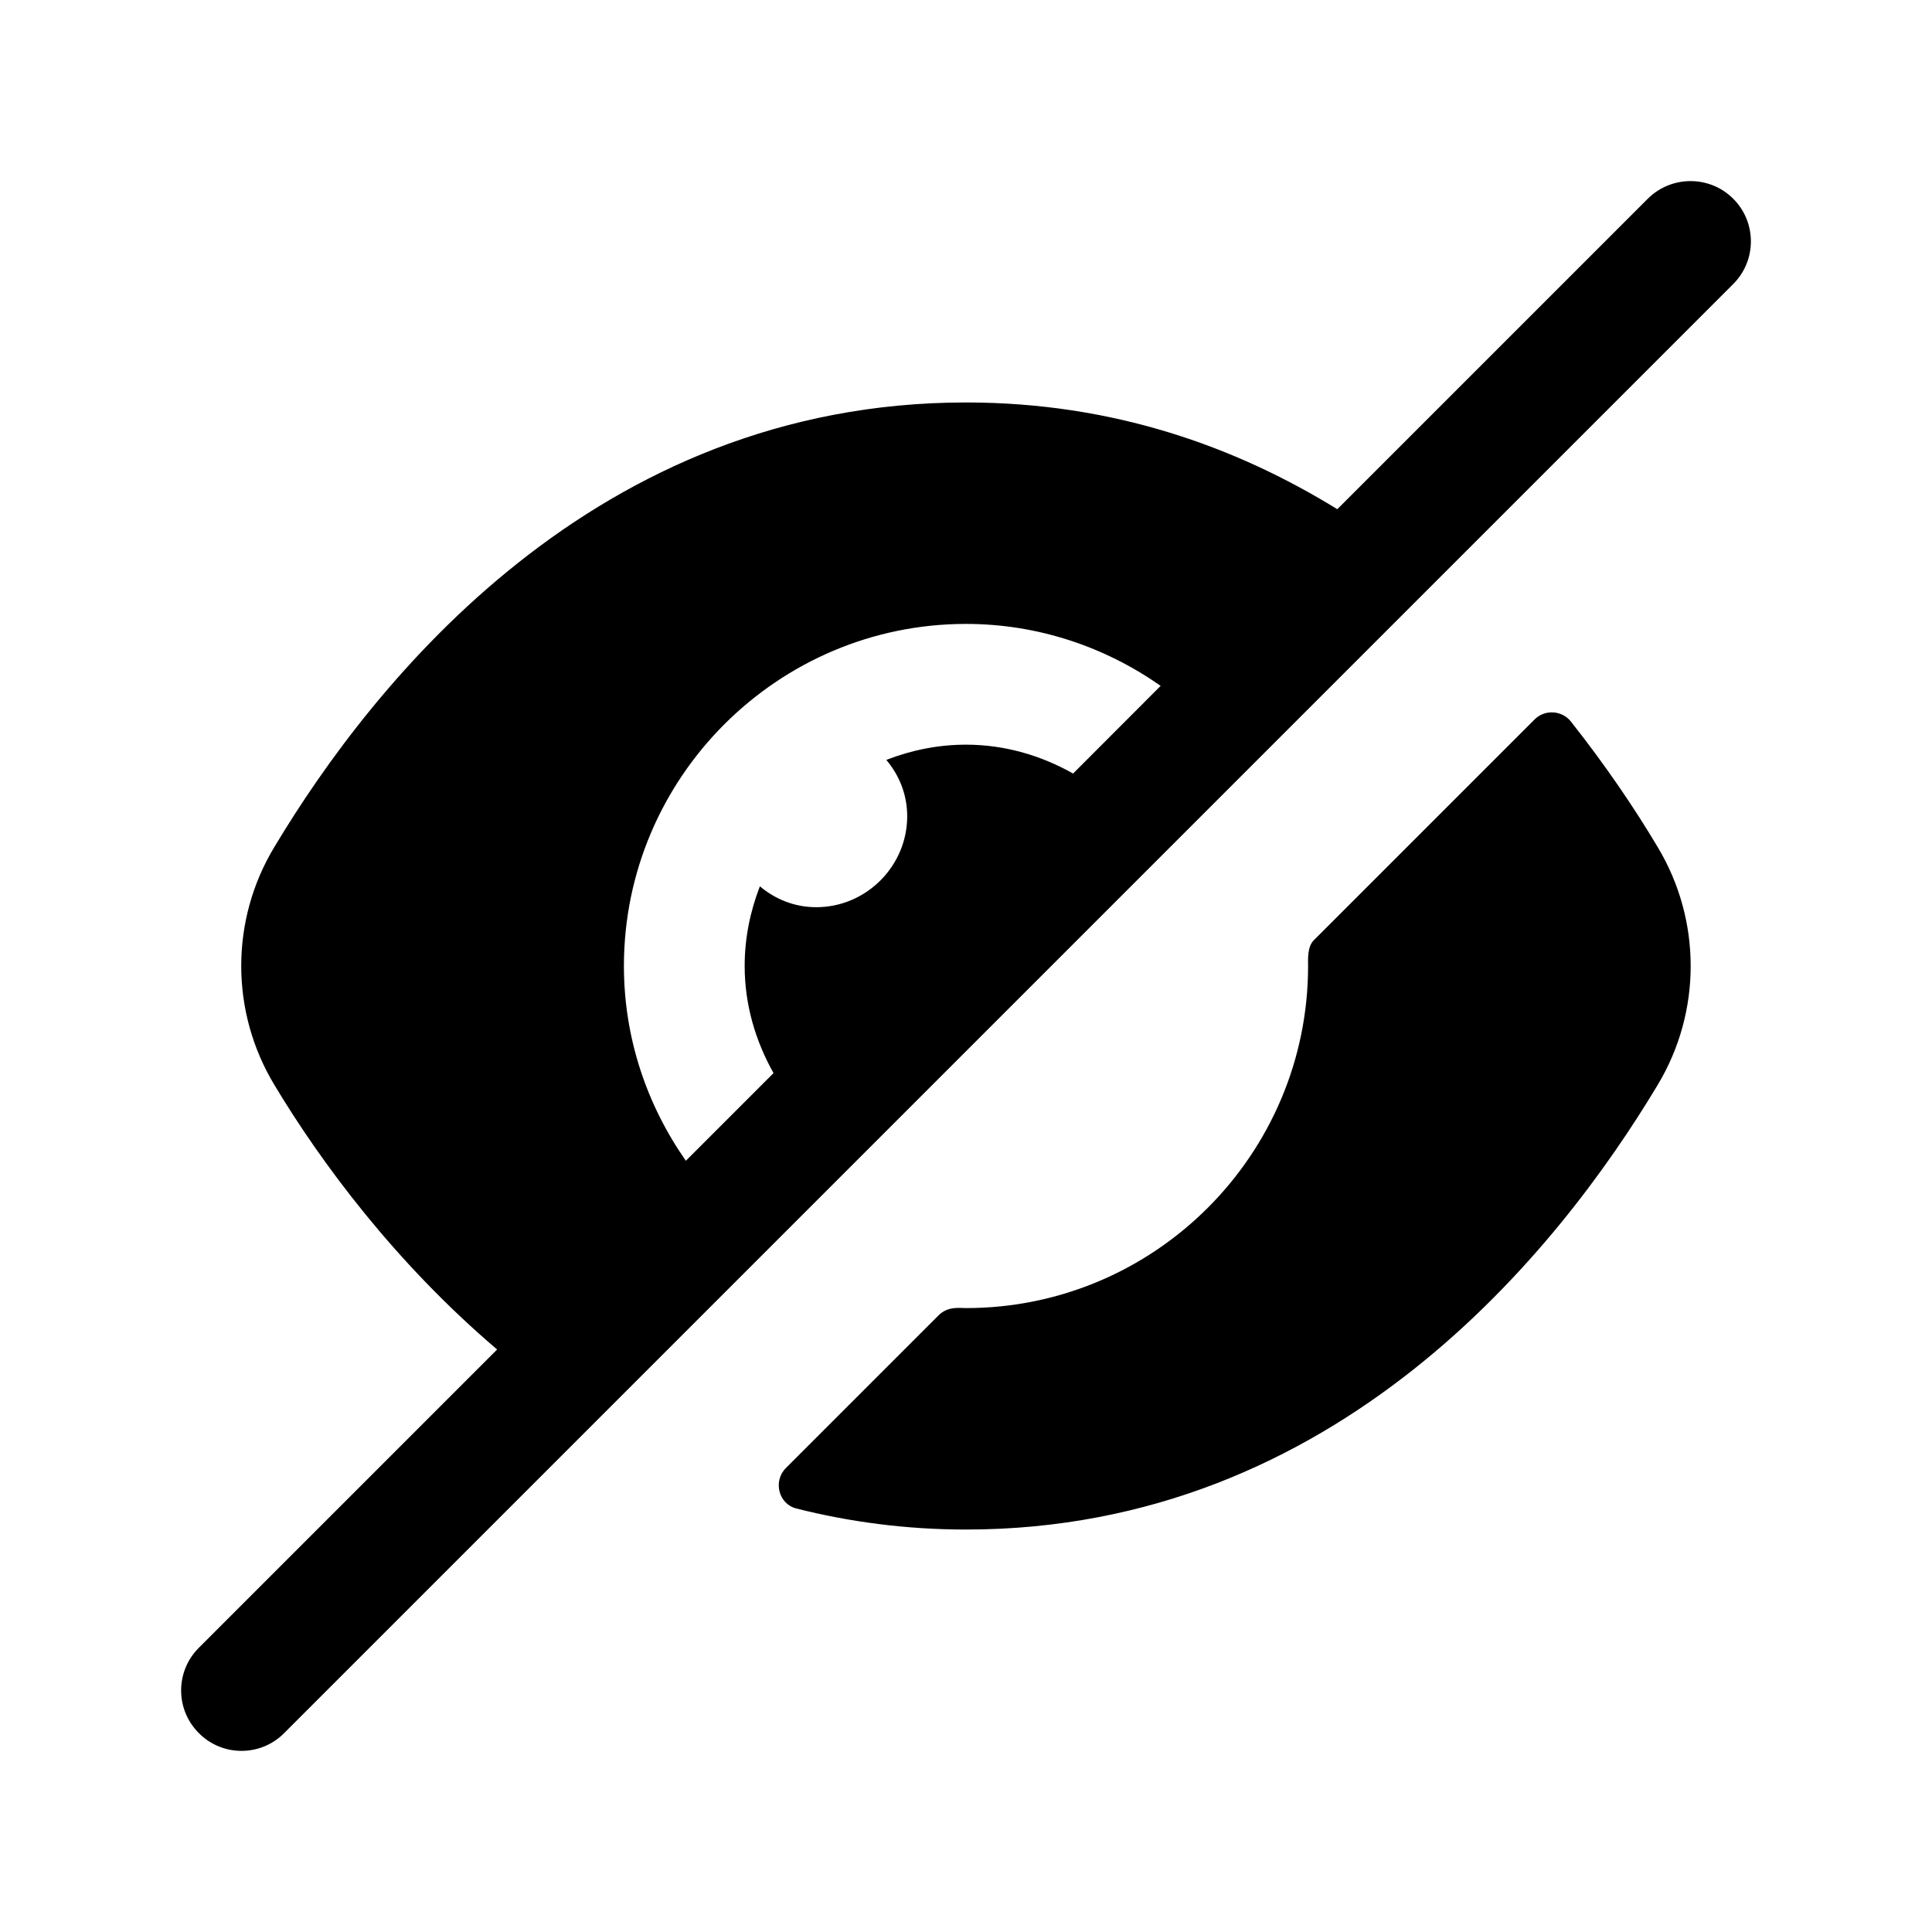
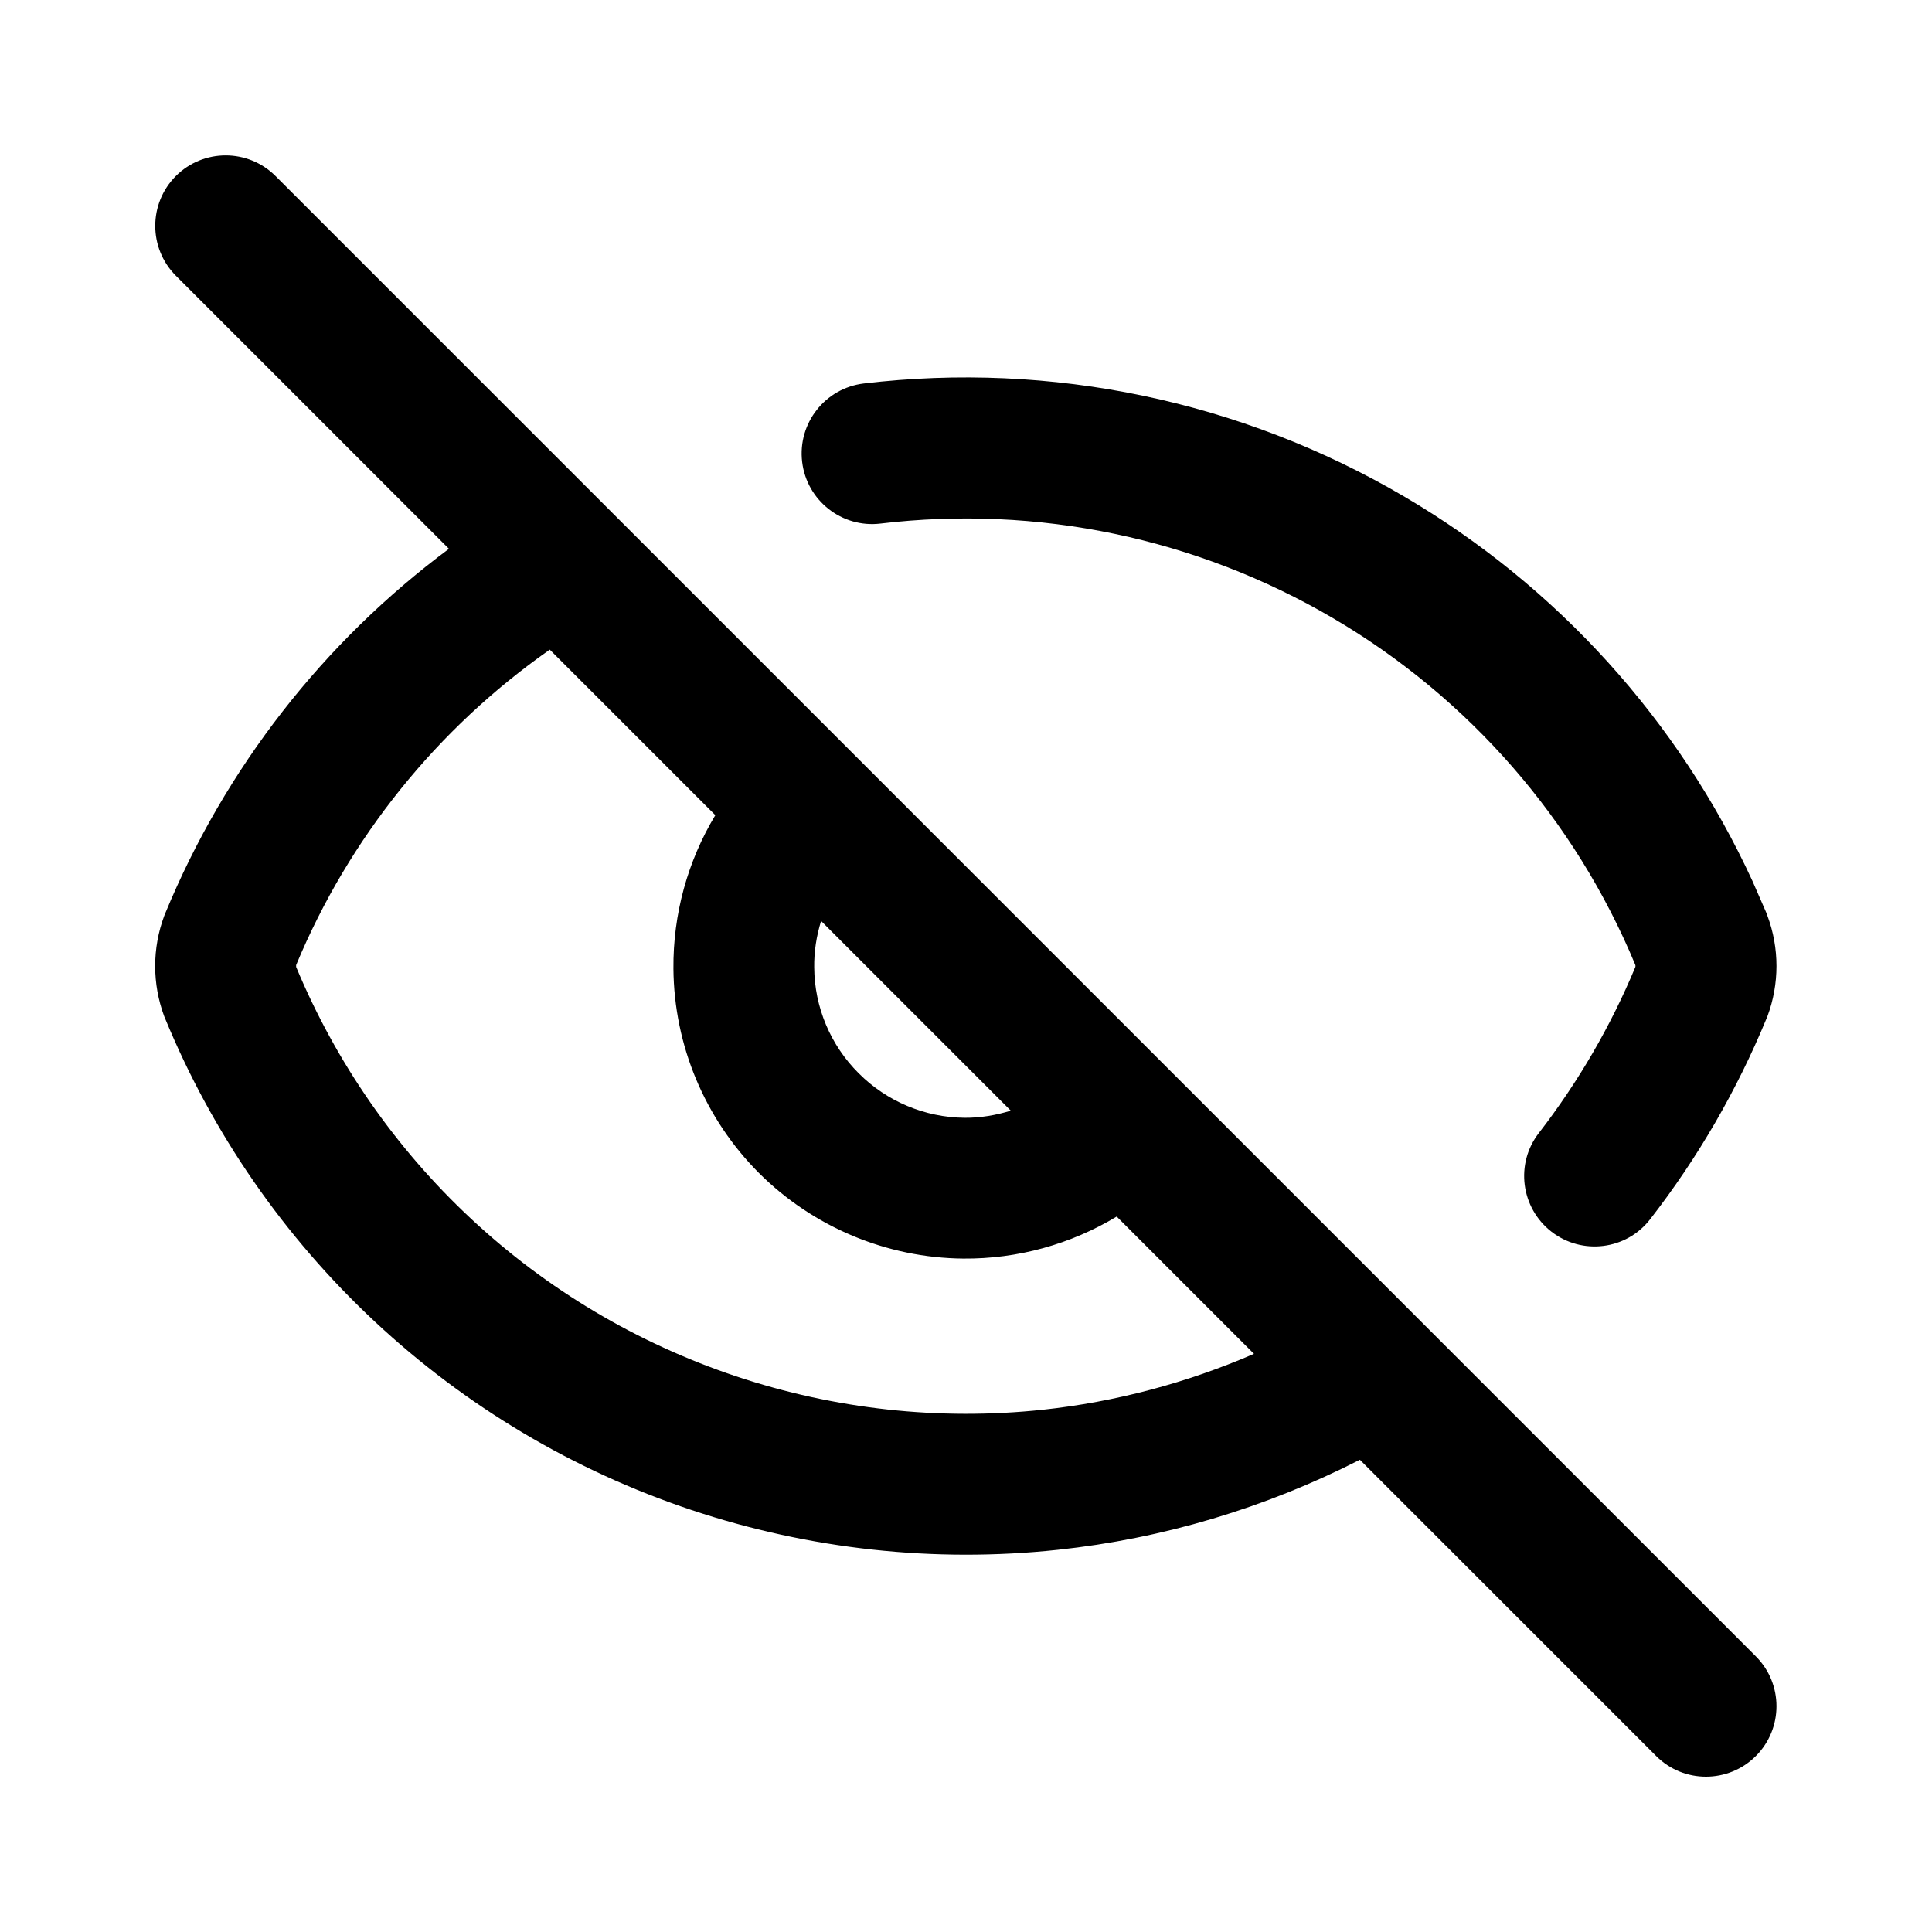
<svg xmlns="http://www.w3.org/2000/svg" width="16" height="16" viewBox="0 0 16 16" fill="none">
-   <path d="M13.727 7.013C14.093 7.62 14.093 8.38 13.727 8.987C12.907 10.353 11.073 12.667 8 12.667C7.501 12.667 7.032 12.603 6.596 12.493C6.447 12.456 6.4 12.265 6.509 12.157L7.773 10.893C7.85 10.816 7.947 10.833 8 10.833C9.563 10.833 10.833 9.562 10.833 8C10.833 7.947 10.825 7.841 10.881 7.786L12.709 5.958C12.793 5.873 12.936 5.882 13.01 5.976C13.303 6.347 13.542 6.702 13.727 7.013ZM14.353 2.353L2.353 14.353C2.256 14.451 2.128 14.5 2 14.5C1.872 14.5 1.744 14.451 1.647 14.353C1.451 14.158 1.451 13.841 1.647 13.646L4.117 11.176C3.27 10.455 2.656 9.624 2.273 8.986C1.906 8.379 1.906 7.619 2.273 7.013C3.093 5.646 4.927 3.333 8 3.333C9.216 3.333 10.231 3.697 11.075 4.217L13.646 1.646C13.842 1.451 14.159 1.451 14.354 1.646C14.549 1.841 14.549 2.158 14.353 2.353ZM5.68 9.613L6.406 8.887C6.258 8.623 6.167 8.324 6.167 8C6.167 7.767 6.213 7.547 6.293 7.34C6.42 7.447 6.58 7.513 6.76 7.513C7.173 7.513 7.513 7.173 7.513 6.76C7.513 6.58 7.447 6.42 7.34 6.293C7.547 6.213 7.767 6.167 8 6.167C8.324 6.167 8.624 6.258 8.887 6.406L9.612 5.68C9.154 5.359 8.599 5.167 8 5.167C6.44 5.167 5.167 6.44 5.167 8C5.167 8.6 5.359 9.154 5.68 9.613Z" fill="currentColor" />
+   <path fill-rule="evenodd" clip-rule="evenodd" d="M1.456 1.458C1.684 1.23 2.054 1.23 2.282 1.458L14.541 13.717C14.769 13.945 14.769 14.315 14.541 14.543C14.313 14.77 13.944 14.771 13.716 14.543L11.262 12.089C10.482 12.487 9.633 12.742 8.759 12.835C7.736 12.944 6.702 12.831 5.726 12.505C4.75 12.179 3.856 11.647 3.104 10.945C2.352 10.243 1.76 9.387 1.368 8.436C1.365 8.43 1.362 8.423 1.36 8.417C1.26 8.148 1.26 7.853 1.36 7.585L1.368 7.565C1.865 6.36 2.679 5.317 3.718 4.545L1.456 2.283C1.229 2.055 1.229 1.686 1.456 1.458ZM4.553 5.38C3.622 6.032 2.892 6.936 2.453 7.991C2.452 7.997 2.452 8.003 2.453 8.009C2.782 8.798 3.275 9.509 3.9 10.092C4.529 10.68 5.279 11.125 6.096 11.398C6.913 11.671 7.779 11.766 8.635 11.675C9.24 11.61 9.83 11.452 10.385 11.212L9.248 10.075C8.868 10.304 8.428 10.427 7.977 10.423C7.342 10.417 6.734 10.162 6.285 9.714C5.837 9.265 5.582 8.657 5.577 8.022C5.573 7.571 5.695 7.131 5.924 6.751L4.553 5.38ZM7.153 3.176C8.707 2.991 10.279 3.32 11.629 4.112C12.895 4.855 13.901 5.967 14.513 7.296L14.63 7.564L14.637 7.584C14.737 7.852 14.737 8.148 14.637 8.417C14.635 8.423 14.632 8.43 14.629 8.436C14.384 9.03 14.06 9.59 13.666 10.097C13.469 10.352 13.102 10.397 12.848 10.2C12.594 10.002 12.547 9.636 12.745 9.382C13.07 8.961 13.339 8.499 13.543 8.009C13.545 8.003 13.545 7.997 13.543 7.991C13.043 6.787 12.164 5.779 11.039 5.119C9.909 4.456 8.593 4.181 7.291 4.336C6.972 4.374 6.681 4.145 6.643 3.825C6.605 3.505 6.833 3.215 7.153 3.176ZM6.8 7.627C6.762 7.75 6.741 7.88 6.743 8.011C6.745 8.341 6.878 8.656 7.111 8.888C7.343 9.121 7.659 9.254 7.988 9.257C8.119 9.258 8.248 9.236 8.371 9.198L6.8 7.627Z" fill="currentColor" />
</svg>
